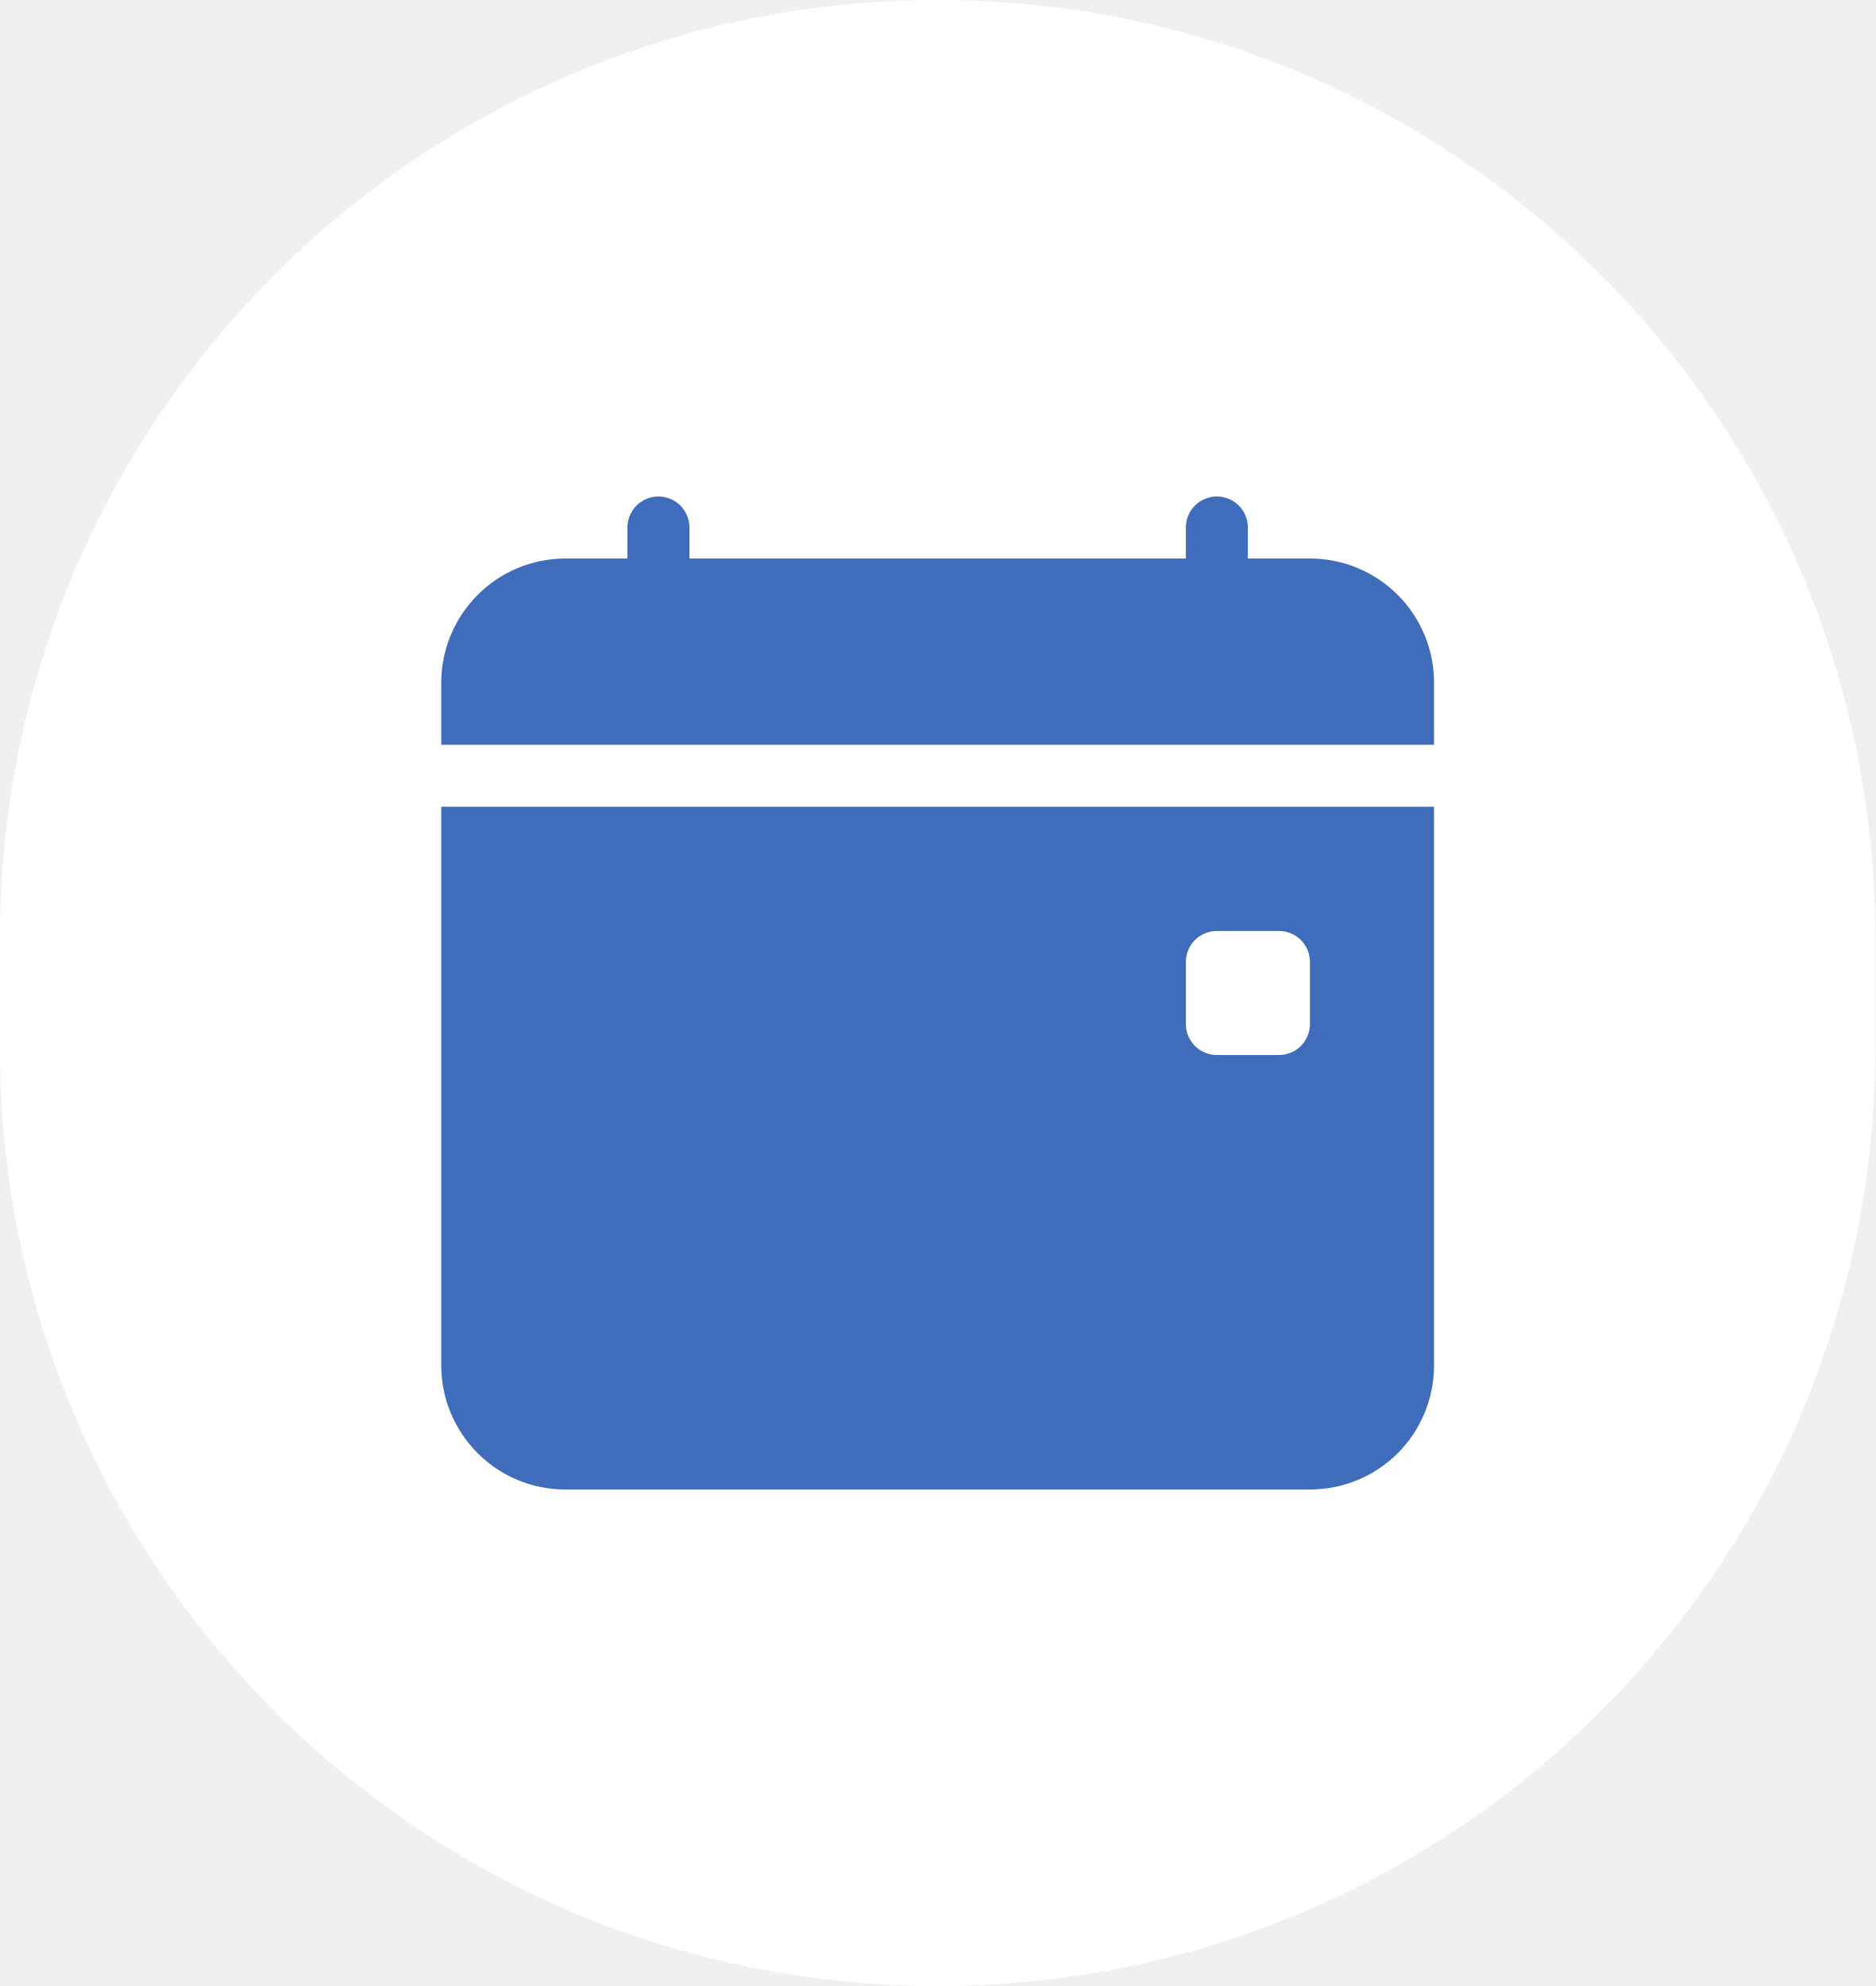
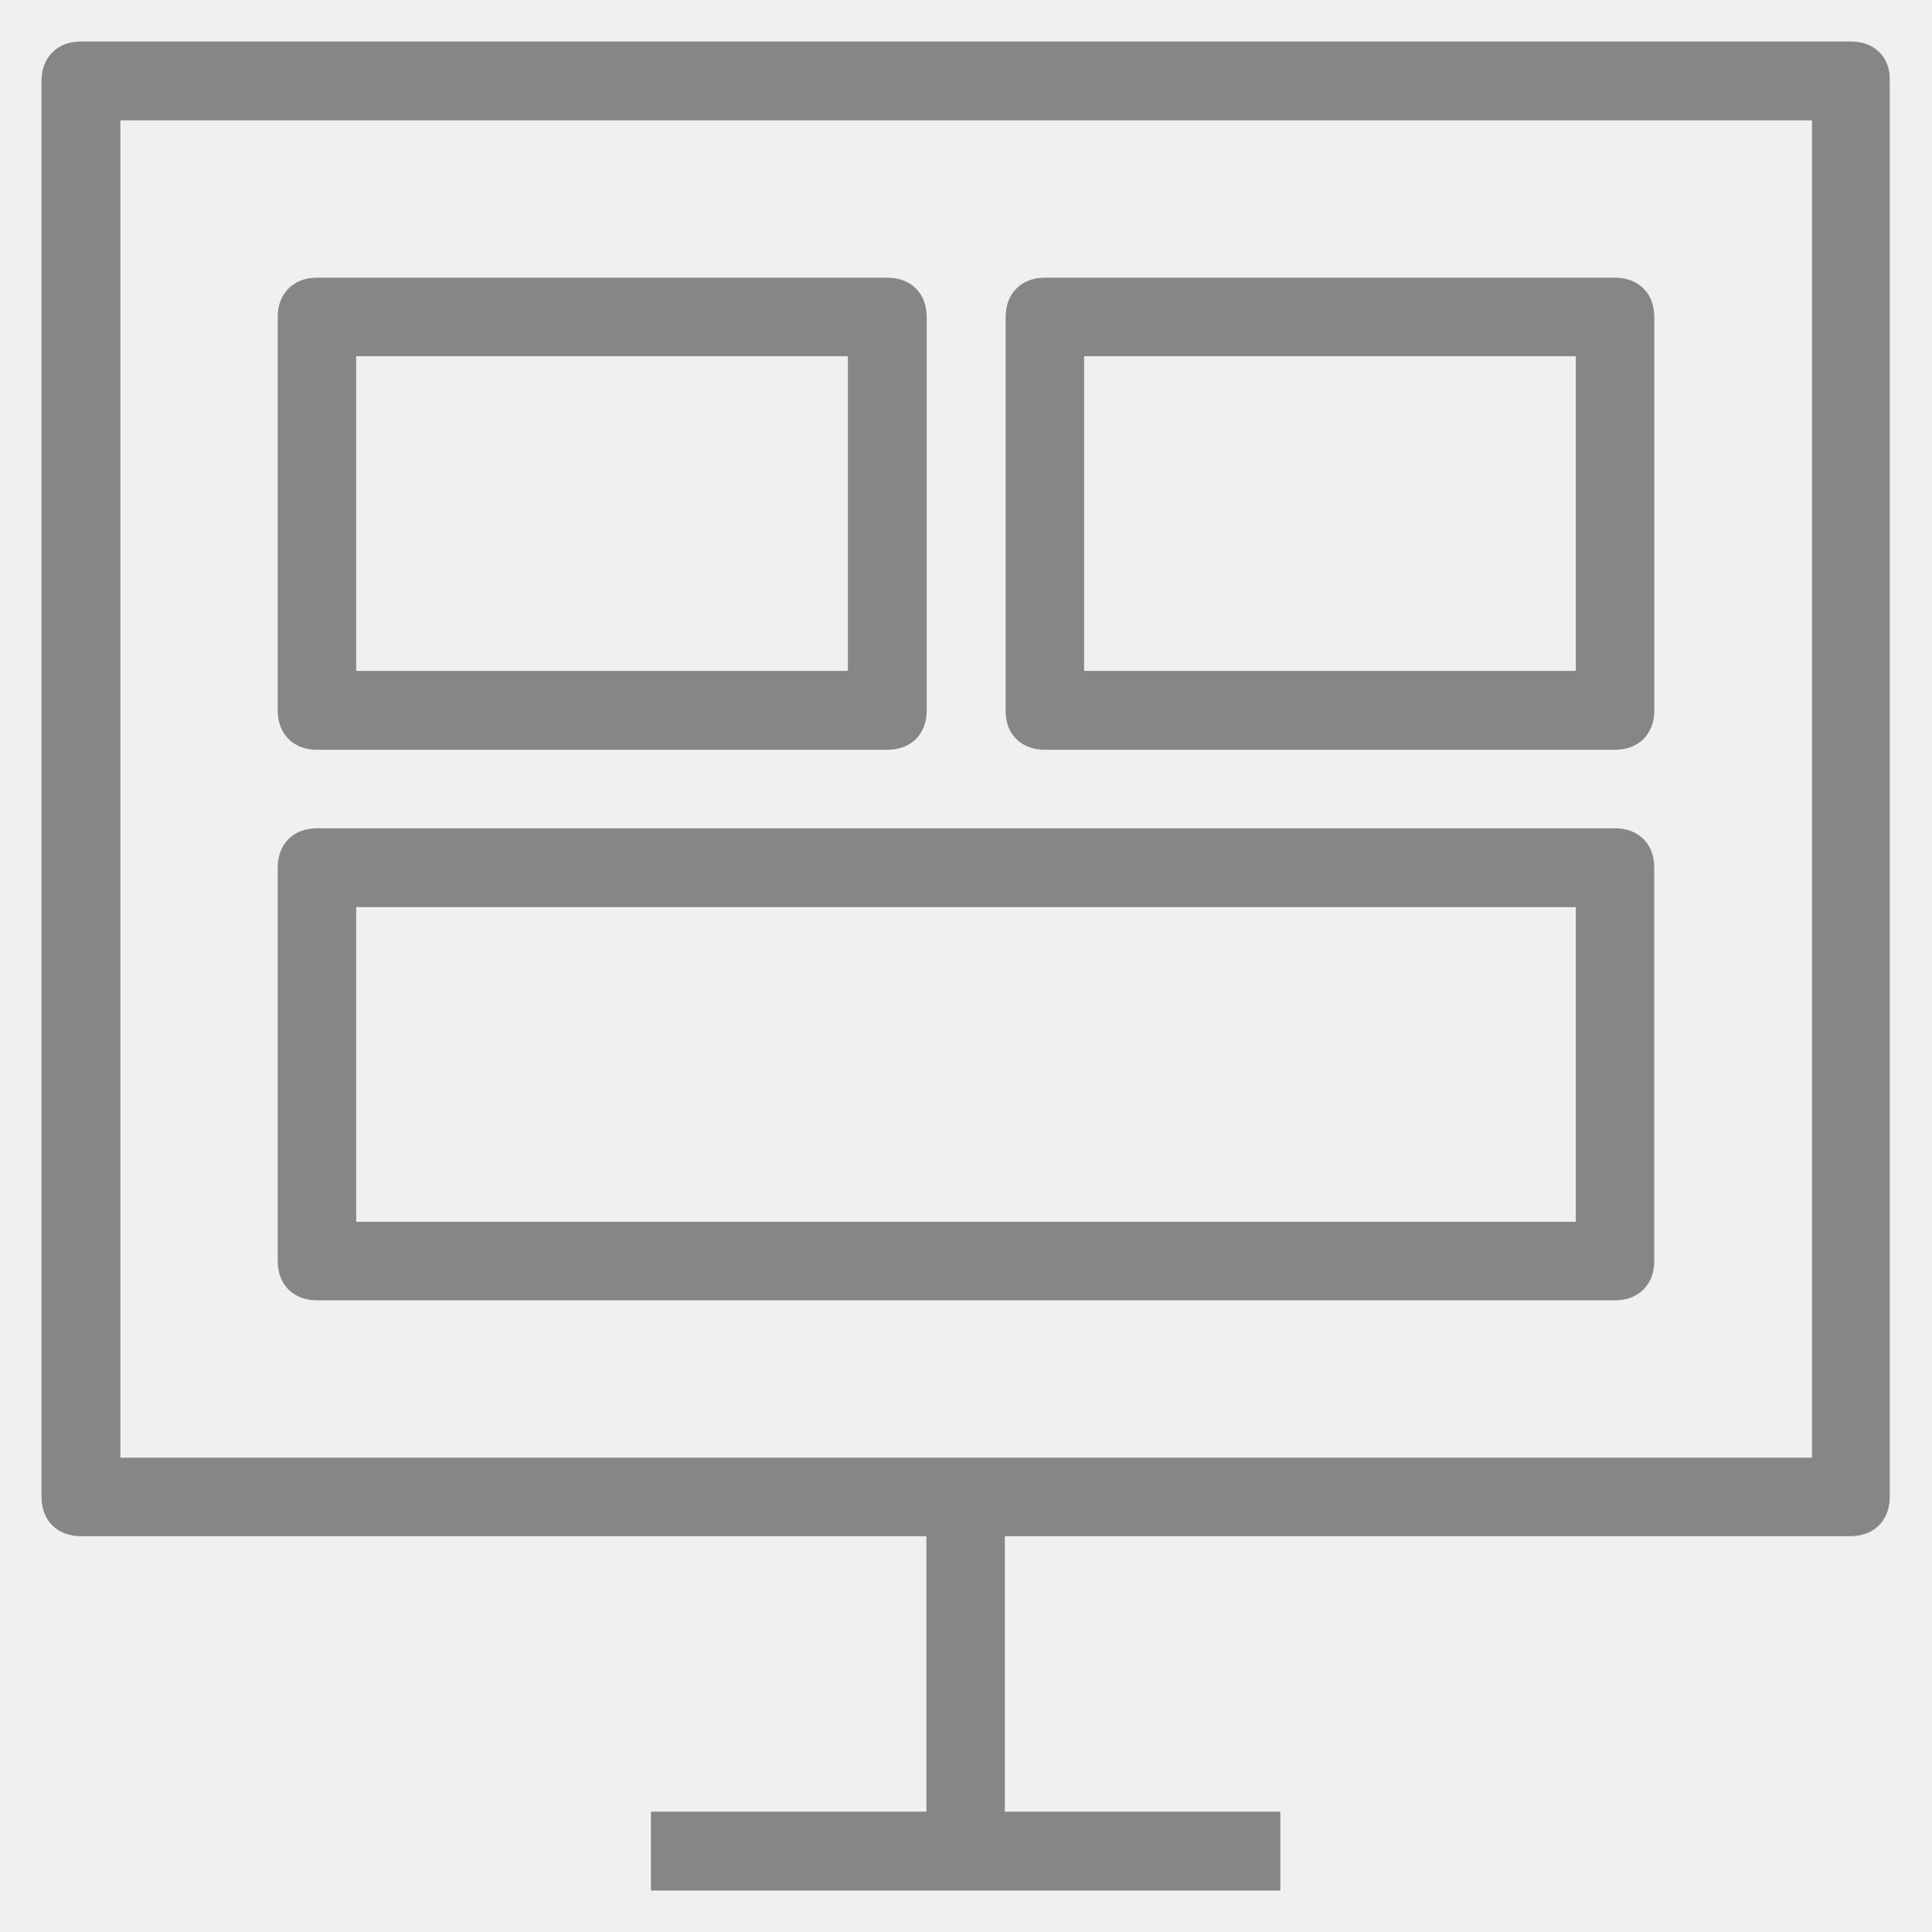
- <svg xmlns="http://www.w3.org/2000/svg" width="17" height="18" viewBox="0 0 17 18" fill="none">
-   <rect width="17" height="18" rx="8.5" fill="white" />
-   <path d="M6.25 4.781C6.25 4.707 6.22 4.635 6.168 4.582C6.115 4.53 6.043 4.5 5.969 4.5C5.894 4.5 5.823 4.53 5.77 4.582C5.717 4.635 5.688 4.707 5.688 4.781V5.062H5.125C4.827 5.062 4.54 5.181 4.33 5.392C4.119 5.603 4 5.889 4 6.188V6.75H13V6.188C13 5.889 12.882 5.603 12.671 5.392C12.46 5.181 12.173 5.062 11.875 5.062H11.312V4.781C11.312 4.707 11.283 4.635 11.23 4.582C11.177 4.53 11.106 4.5 11.031 4.5C10.957 4.5 10.885 4.53 10.832 4.582C10.78 4.635 10.75 4.707 10.75 4.781V5.062H6.25V4.781ZM13 12.375V7.312H4V12.375C4 12.673 4.119 12.96 4.33 13.171C4.54 13.382 4.827 13.5 5.125 13.5H11.875C12.173 13.5 12.46 13.382 12.671 13.171C12.882 12.96 13 12.673 13 12.375ZM11.031 8.438H11.594C11.668 8.438 11.74 8.467 11.793 8.52C11.845 8.573 11.875 8.644 11.875 8.719V9.281C11.875 9.356 11.845 9.427 11.793 9.48C11.74 9.533 11.668 9.562 11.594 9.562H11.031C10.957 9.562 10.885 9.533 10.832 9.48C10.78 9.427 10.75 9.356 10.75 9.281V8.719C10.75 8.644 10.78 8.573 10.832 8.52C10.885 8.467 10.957 8.438 11.031 8.438Z" fill="#3F6CBB" />
+ <svg xmlns="http://www.w3.org/2000/svg" width="46" height="46" viewBox="0 0 46 46" fill="none">
+   <path d="M44.077 0.988H1.923C1.366 0.988 0.988 1.366 0.988 1.923V35.641C0.988 36.207 1.366 36.575 1.923 36.575H22.057V43.134H15.498V45.012H30.484V43.134H23.925V36.575H44.059C44.625 36.575 44.994 36.198 44.994 35.641V1.923C45.012 1.366 44.634 0.988 44.077 0.988ZM43.134 34.707H2.866V2.866H43.143V34.707H43.134Z" fill="#878686" />
+   <path d="M7.547 17.852H21.131C21.697 17.852 22.065 17.474 22.065 16.917V7.547C22.065 6.981 21.688 6.612 21.131 6.612H7.547C6.981 6.612 6.612 6.99 6.612 7.547V16.917C6.612 17.474 6.981 17.852 7.547 17.852ZM8.481 8.481H20.188V15.974H8.481V8.481Z" fill="#878686" />
+   <path d="M24.878 17.852H38.453C39.019 17.852 39.388 17.474 39.388 16.917V7.547C39.388 6.981 39.01 6.612 38.453 6.612H24.878C24.312 6.612 23.944 6.99 23.944 7.547V16.917C23.934 17.474 24.312 17.852 24.878 17.852ZM25.812 8.481H37.519V15.974H25.812V8.481Z" fill="#878686" />
+   <path d="M7.547 30.96H38.453C39.019 30.96 39.387 30.583 39.387 30.026V20.655C39.387 20.089 39.01 19.721 38.453 19.721H7.547C6.981 19.721 6.612 20.098 6.612 20.655V30.026C6.612 30.583 6.981 30.96 7.547 30.96ZM8.481 21.598H37.519V29.091H8.481V21.598Z" fill="#878686" />
</svg>
